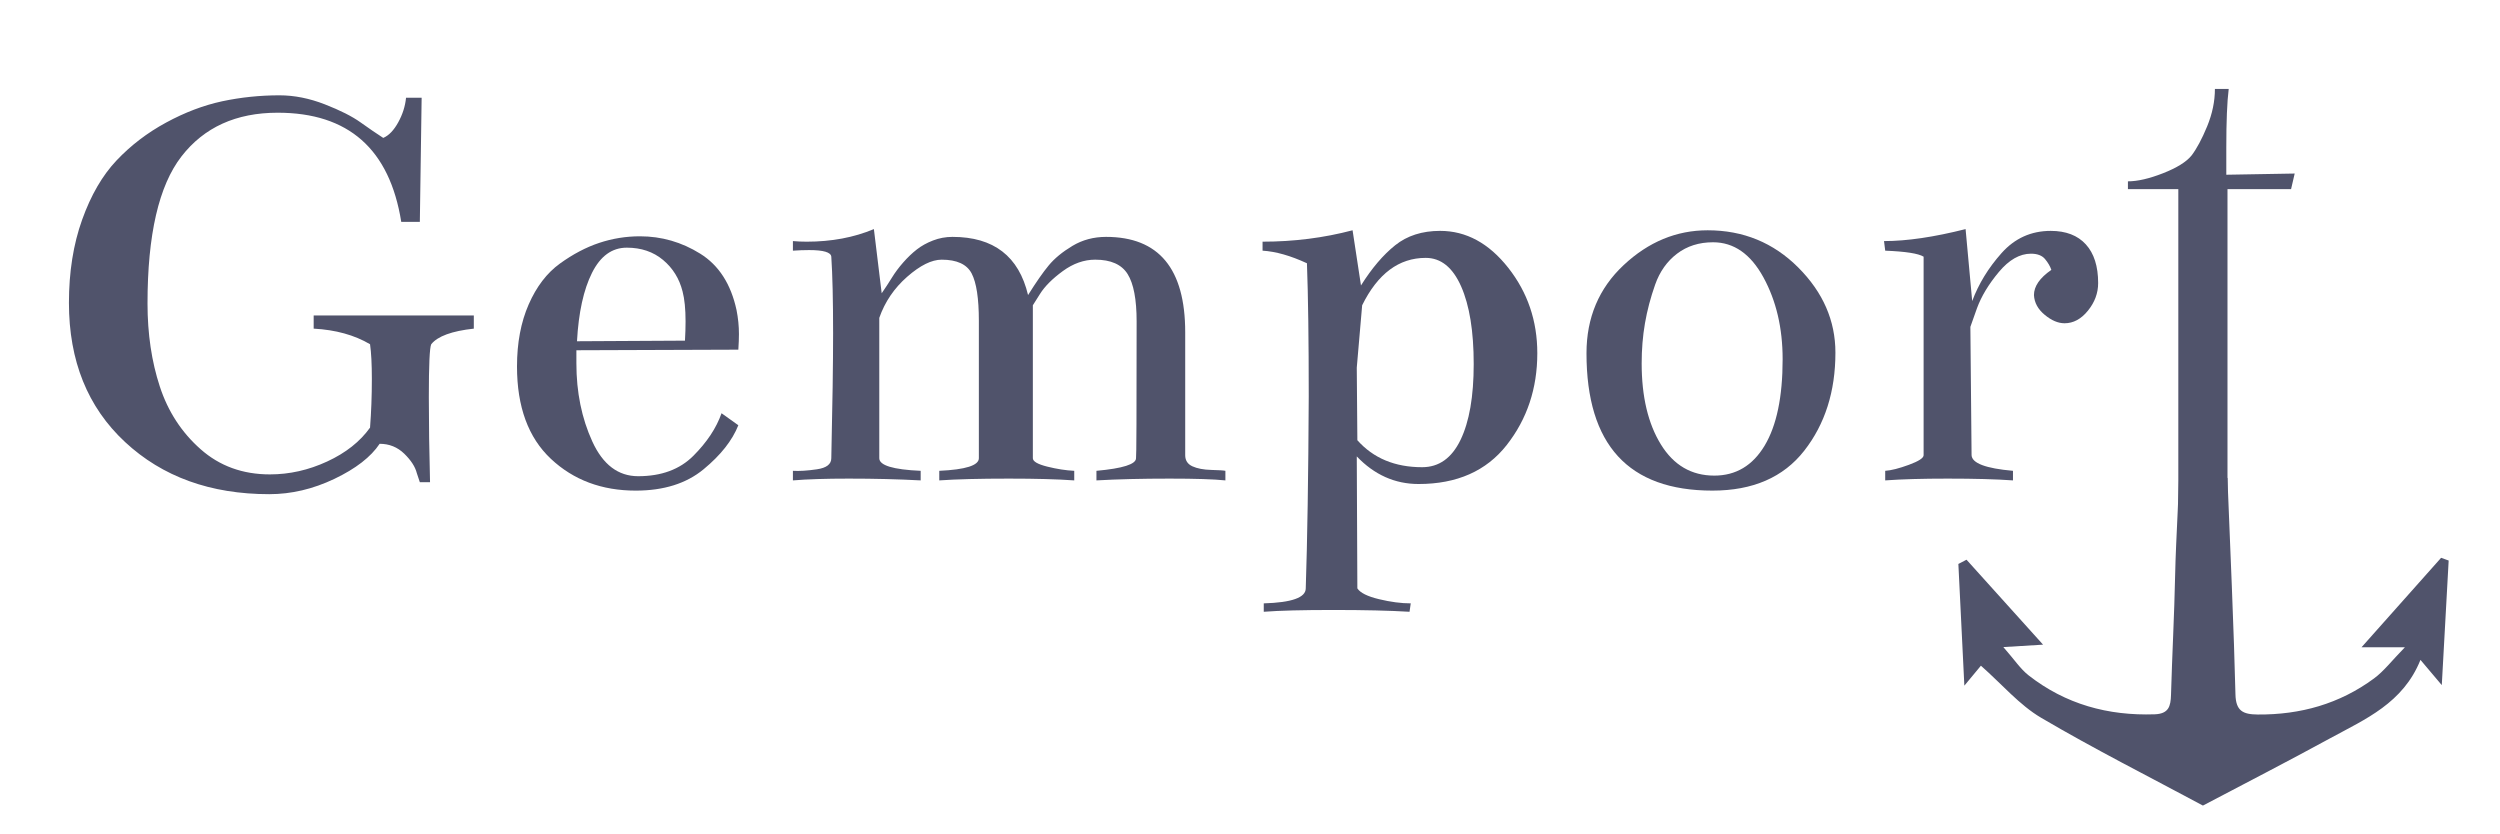
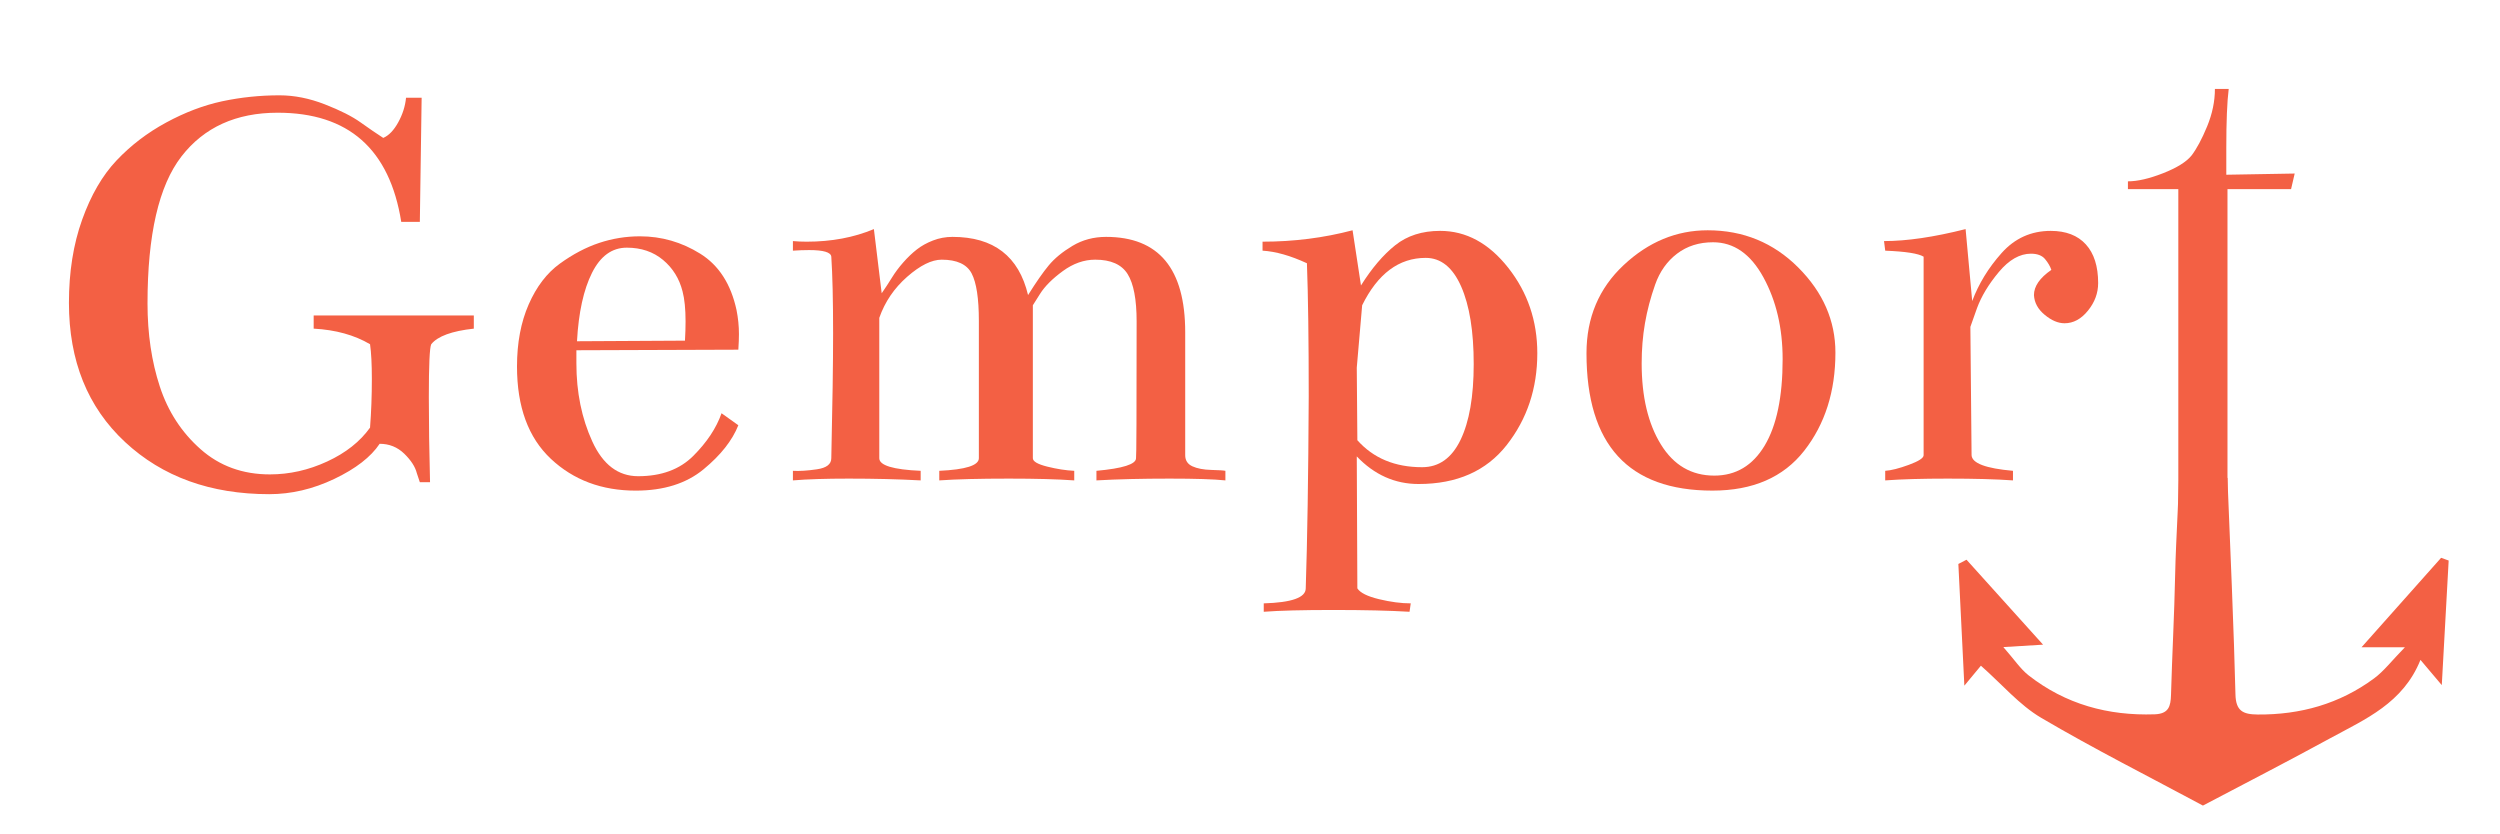
- <svg xmlns="http://www.w3.org/2000/svg" version="1.1" id="Layer_1" x="0px" y="0px" width="300" height="100" viewBox="0 0 300 100" enable-background="new 0 0 300 100" xml:space="preserve">
+ <svg xmlns="http://www.w3.org/2000/svg" version="1.1" id="Layer_1" x="0px" y="0px" width="300px" height="100px" viewBox="0 0 300 100" enable-background="new 0 0 300 100" xml:space="preserve">
  <g>
    <g>
-       <path fill="#50536B" d="M33.538,11.438c1.774,0,3.586,0.36,5.434,1.08c1.847,0.72,3.275,1.44,4.283,2.16    c1.008,0.72,1.919,1.344,2.735,1.872c0.671-0.288,1.271-0.911,1.799-1.872c0.528-0.959,0.839-1.943,0.936-2.951h1.872l-0.216,14.9    H48.15c-1.393-8.733-6.334-13.101-14.828-13.101c-4.992,0-8.842,1.752-11.553,5.254c-2.711,3.503-4.067,9.382-4.067,17.635    c0,3.647,0.492,6.971,1.476,9.969c0.983,3,2.615,5.507,4.895,7.521c2.279,2.017,5.05,3.023,8.313,3.023    c2.351,0,4.643-0.516,6.874-1.548c2.231-1.03,3.946-2.387,5.146-4.065c0.144-1.873,0.216-3.815,0.216-5.832    c0-1.775-0.072-3.167-0.216-4.175c-1.872-1.104-4.127-1.728-6.766-1.872v-1.583h19.218v1.583c-2.639,0.288-4.343,0.912-5.11,1.872    c-0.192,0.385-0.288,2.496-0.288,6.334c0,3.167,0.047,6.575,0.144,10.221H50.38l-0.36-1.079c-0.192-0.769-0.696-1.548-1.511-2.341    c-0.817-0.791-1.8-1.188-2.951-1.188c-1.056,1.583-2.868,2.987-5.435,4.211c-2.567,1.225-5.171,1.835-7.81,1.835    c-7.054,0-12.825-2.087-17.311-6.262c-4.487-4.175-6.73-9.741-6.73-16.7c0-3.694,0.527-7.018,1.583-9.969    c1.055-2.951,2.435-5.327,4.139-7.126c1.703-1.8,3.682-3.311,5.938-4.535c2.255-1.224,4.499-2.075,6.73-2.556    C28.895,11.679,31.186,11.438,33.538,11.438z" />
-       <path fill="#50536B" d="M69.167,42.03v1.583c0,3.455,0.635,6.575,1.907,9.358c1.271,2.782,3.106,4.174,5.506,4.174    c2.783,0,4.99-0.814,6.622-2.446c1.631-1.632,2.759-3.335,3.383-5.11l2.015,1.439c-0.72,1.824-2.112,3.588-4.175,5.289    c-2.063,1.703-4.775,2.557-8.133,2.557c-4.079,0-7.475-1.271-10.185-3.814c-2.711-2.543-4.067-6.238-4.067-11.084    c0-2.831,0.468-5.314,1.404-7.45c0.936-2.135,2.183-3.767,3.743-4.895c1.559-1.127,3.131-1.955,4.715-2.483    c1.583-0.527,3.214-0.792,4.895-0.792c2.591,0,5.002,0.696,7.234,2.087c2.231,1.392,3.682,3.647,4.354,6.766    c0.191,0.961,0.288,1.92,0.288,2.879c0,0.529-0.025,1.152-0.072,1.872L69.167,42.03z M69.239,40.95l12.957-0.072    c0.047-0.815,0.072-1.584,0.072-2.304c0-1.487-0.121-2.687-0.36-3.599c-0.385-1.535-1.164-2.795-2.339-3.779    c-1.176-0.983-2.627-1.476-4.354-1.476c-1.776,0-3.167,1.008-4.175,3.023C70.031,34.76,69.43,37.495,69.239,40.95z" />
-       <path fill="#50536B" d="M114.298,28.426c4.942,0,7.965,2.328,9.069,6.982c0.959-1.535,1.787-2.723,2.483-3.563    c0.695-0.839,1.643-1.62,2.843-2.339c1.199-0.72,2.543-1.08,4.031-1.08c6.334,0,9.501,3.815,9.501,11.445v14.755    c0,0.624,0.288,1.067,0.864,1.332c0.576,0.265,1.332,0.408,2.267,0.433c0.936,0.023,1.5,0.061,1.692,0.107v1.15    c-1.393-0.144-3.624-0.215-6.694-0.215c-3.311,0-6.238,0.071-8.781,0.215v-1.15c3.167-0.288,4.75-0.792,4.75-1.512    c0.047,0,0.072-5.471,0.072-16.412c0-2.638-0.36-4.535-1.08-5.686c-0.72-1.152-2.015-1.728-3.887-1.728    c-1.344,0-2.64,0.457-3.887,1.368c-1.249,0.912-2.16,1.824-2.735,2.735l-0.864,1.368v18.355c0,0.385,0.576,0.72,1.728,1.008    s2.231,0.456,3.239,0.504v1.15c-2.016-0.144-4.631-0.215-7.846-0.215c-3.503,0-6.287,0.071-8.35,0.215v-1.15    c3.167-0.145,4.75-0.648,4.75-1.512V38.503c0-2.687-0.288-4.582-0.864-5.687c-0.576-1.103-1.776-1.655-3.599-1.655    c-1.2,0-2.58,0.684-4.139,2.051c-1.56,1.368-2.675,3.012-3.347,4.931v16.843c0,0.863,1.655,1.367,4.966,1.512v1.15    c-2.688-0.144-5.567-0.215-8.637-0.215c-2.735,0-4.967,0.071-6.694,0.215v-1.15c0.767,0.048,1.728-0.012,2.879-0.182    c1.151-0.166,1.728-0.61,1.728-1.33c0.144-6.381,0.216-11.374,0.216-14.972c0-3.983-0.072-7.054-0.216-9.213    c-0.048-0.528-0.936-0.792-2.664-0.792c-0.624,0-1.272,0.025-1.943,0.072V28.93c0.527,0.048,1.08,0.072,1.656,0.072    c2.975,0,5.662-0.504,8.062-1.511l0.936,7.702c0.432-0.623,0.839-1.248,1.224-1.872c0.384-0.623,0.839-1.235,1.368-1.835    c0.527-0.6,1.067-1.116,1.62-1.547c0.551-0.432,1.199-0.792,1.943-1.08C112.702,28.57,113.481,28.426,114.298,28.426z" />
-       <path fill="#50536B" d="M151.512,29.001c3.742,0,7.342-0.456,10.797-1.368l1.008,6.622c1.295-2.062,2.662-3.671,4.103-4.822    c1.438-1.152,3.239-1.728,5.397-1.728c3.119,0,5.843,1.476,8.17,4.427c2.326,2.951,3.49,6.37,3.49,10.257    c0,4.223-1.224,7.894-3.67,11.013c-2.447,3.119-5.975,4.679-10.58,4.679c-2.832,0-5.305-1.104-7.414-3.312l0.07,15.836    c0.336,0.526,1.199,0.959,2.592,1.295c1.392,0.336,2.664,0.504,3.814,0.504l-0.145,1.009c-2.399-0.146-5.447-0.216-9.142-0.216    s-6.478,0.07-8.351,0.216v-1.009c3.358-0.096,5.039-0.695,5.039-1.799c0.191-5.711,0.312-13.389,0.359-23.034    c0-6.718-0.07-12.044-0.216-15.979c-1.968-0.911-3.743-1.415-5.326-1.512v-1.08H151.512z M163.459,36.631l-0.646,7.486l0.07,8.71    c1.919,2.159,4.512,3.237,7.774,3.237c2.016,0,3.551-1.09,4.606-3.273c1.055-2.184,1.582-5.219,1.582-9.105    c0-3.934-0.503-7.042-1.511-9.321c-1.008-2.279-2.424-3.419-4.247-3.419C167.873,30.945,165.33,32.841,163.459,36.631z" />
-       <path fill="#50536B" d="M204.919,27.634c4.271,0,7.894,1.488,10.868,4.463c2.975,2.976,4.463,6.383,4.463,10.221    c0,4.655-1.248,8.579-3.743,11.769s-6.166,4.786-11.013,4.786c-10.077,0-15.115-5.494-15.115-16.483    c0-4.271,1.487-7.797,4.463-10.581C197.816,29.026,201.176,27.634,204.919,27.634z M205.71,57.073    c2.592,0,4.606-1.198,6.047-3.599c1.438-2.398,2.159-5.854,2.159-10.366c0-3.743-0.77-7.018-2.305-9.825    c-1.535-2.807-3.551-4.21-6.045-4.21c-1.682,0-3.121,0.457-4.318,1.368c-1.2,0.912-2.076,2.148-2.628,3.707    c-0.552,1.56-0.96,3.107-1.224,4.643c-0.265,1.536-0.396,3.143-0.396,4.822c0,3.984,0.768,7.223,2.305,9.718    C200.84,55.826,202.977,57.073,205.71,57.073z" />
-       <path fill="#50536B" d="M246.09,27.706c1.823,0,3.229,0.54,4.211,1.62c0.983,1.08,1.477,2.627,1.477,4.643    c0,1.2-0.408,2.303-1.225,3.311c-0.816,1.008-1.752,1.512-2.807,1.512c-0.77,0-1.561-0.335-2.376-1.008    c-0.815-0.671-1.248-1.463-1.295-2.375c0-1.055,0.694-2.062,2.087-3.023c-0.145-0.432-0.396-0.864-0.756-1.296    c-0.359-0.432-0.924-0.647-1.691-0.647c-1.344,0-2.627,0.732-3.852,2.195c-1.223,1.464-2.1,2.915-2.627,4.354l-0.791,2.231    l0.144,15.403c0.048,0.961,1.703,1.584,4.968,1.872v1.15c-2.017-0.144-4.633-0.215-7.847-0.215c-3.022,0-5.519,0.071-7.485,0.215    v-1.15c0.721-0.048,1.666-0.288,2.844-0.721c1.175-0.432,1.764-0.814,1.764-1.151V30.801c-0.624-0.384-2.159-0.623-4.607-0.72    l-0.144-1.151c2.735,0,5.998-0.479,9.789-1.439l0.792,8.637c0.768-2.062,1.943-3.982,3.525-5.758    C241.771,28.594,243.738,27.706,246.09,27.706z" />
+       <path fill="#F36044" d="M33.538,11.438c1.774,0,3.586,0.36,5.434,1.08c1.847,0.72,3.275,1.44,4.283,2.16    c1.008,0.72,1.919,1.344,2.735,1.872c0.671-0.288,1.271-0.911,1.799-1.872c0.528-0.959,0.839-1.943,0.936-2.951h1.872l-0.216,14.9    H48.15c-1.393-8.733-6.334-13.101-14.828-13.101c-4.992,0-8.842,1.752-11.553,5.254c-2.711,3.503-4.067,9.382-4.067,17.635    c0,3.647,0.492,6.971,1.476,9.969c0.983,3,2.615,5.507,4.895,7.521c2.279,2.018,5.05,3.023,8.313,3.023    c2.351,0,4.643-0.516,6.874-1.548c2.231-1.03,3.946-2.387,5.146-4.065c0.144-1.873,0.216-3.814,0.216-5.832    c0-1.775-0.072-3.167-0.216-4.175c-1.872-1.104-4.127-1.728-6.766-1.872v-1.583h19.218v1.583c-2.639,0.288-4.343,0.912-5.11,1.872    c-0.192,0.385-0.288,2.496-0.288,6.334c0,3.167,0.047,6.575,0.144,10.221H50.38l-0.36-1.079c-0.192-0.769-0.696-1.548-1.511-2.341    c-0.817-0.791-1.8-1.188-2.951-1.188c-1.056,1.583-2.868,2.987-5.435,4.211c-2.567,1.226-5.171,1.835-7.81,1.835    c-7.054,0-12.825-2.087-17.311-6.262c-4.487-4.175-6.73-9.741-6.73-16.7c0-3.694,0.527-7.018,1.583-9.969    c1.055-2.951,2.435-5.327,4.139-7.126c1.703-1.8,3.682-3.311,5.938-4.535c2.255-1.224,4.499-2.075,6.73-2.556    C28.895,11.679,31.186,11.438,33.538,11.438z" />
+       <path fill="#F36044" d="M69.167,42.03v1.583c0,3.455,0.635,6.575,1.907,9.358c1.271,2.782,3.106,4.174,5.506,4.174    c2.783,0,4.99-0.813,6.622-2.445c1.631-1.633,2.759-3.335,3.383-5.11l2.015,1.438c-0.72,1.824-2.112,3.589-4.175,5.289    c-2.063,1.703-4.775,2.558-8.133,2.558c-4.079,0-7.475-1.271-10.185-3.813c-2.711-2.543-4.067-6.239-4.067-11.084    c0-2.831,0.468-5.314,1.404-7.45c0.936-2.135,2.183-3.767,3.743-4.895c1.559-1.127,3.131-1.955,4.715-2.483    c1.583-0.527,3.214-0.792,4.895-0.792c2.591,0,5.002,0.696,7.234,2.087c2.231,1.392,3.682,3.647,4.354,6.766    c0.191,0.961,0.288,1.92,0.288,2.879c0,0.529-0.025,1.152-0.072,1.872L69.167,42.03z M69.239,40.95l12.957-0.072    c0.047-0.815,0.072-1.584,0.072-2.304c0-1.487-0.121-2.687-0.36-3.599c-0.385-1.535-1.164-2.795-2.339-3.779    c-1.176-0.983-2.627-1.476-4.354-1.476c-1.776,0-3.167,1.008-4.175,3.023C70.031,34.76,69.43,37.495,69.239,40.95z" />
+       <path fill="#F36044" d="M114.298,28.426c4.942,0,7.965,2.328,9.069,6.982c0.959-1.535,1.787-2.723,2.483-3.563    c0.695-0.839,1.643-1.62,2.843-2.339c1.199-0.72,2.543-1.08,4.031-1.08c6.334,0,9.501,3.815,9.501,11.445v14.755    c0,0.624,0.288,1.067,0.864,1.332c0.576,0.265,1.332,0.408,2.267,0.433c0.936,0.023,1.5,0.062,1.692,0.107v1.15    c-1.393-0.145-3.624-0.215-6.694-0.215c-3.311,0-6.238,0.07-8.781,0.215v-1.15c3.167-0.288,4.75-0.792,4.75-1.512    c0.047,0,0.072-5.471,0.072-16.412c0-2.638-0.36-4.535-1.08-5.686c-0.72-1.152-2.015-1.728-3.887-1.728    c-1.344,0-2.64,0.457-3.887,1.368c-1.249,0.912-2.16,1.824-2.735,2.735l-0.864,1.368v18.355c0,0.385,0.576,0.72,1.728,1.008    s2.231,0.456,3.239,0.504v1.15c-2.016-0.145-4.631-0.215-7.846-0.215c-3.503,0-6.287,0.07-8.35,0.215v-1.15    c3.167-0.145,4.75-0.648,4.75-1.512V38.503c0-2.687-0.288-4.582-0.864-5.687c-0.576-1.103-1.776-1.655-3.599-1.655    c-1.2,0-2.58,0.684-4.139,2.051c-1.56,1.368-2.675,3.012-3.347,4.931v16.843c0,0.863,1.655,1.367,4.966,1.512v1.15    c-2.688-0.145-5.567-0.215-8.637-0.215c-2.735,0-4.967,0.07-6.694,0.215v-1.15c0.767,0.048,1.728-0.012,2.879-0.182    c1.151-0.166,1.728-0.61,1.728-1.33c0.144-6.381,0.216-11.375,0.216-14.972c0-3.983-0.072-7.054-0.216-9.213    c-0.048-0.528-0.936-0.792-2.664-0.792c-0.624,0-1.272,0.025-1.943,0.072V28.93c0.527,0.048,1.08,0.072,1.656,0.072    c2.975,0,5.662-0.504,8.062-1.511l0.936,7.702c0.432-0.623,0.839-1.248,1.224-1.872c0.384-0.623,0.839-1.235,1.368-1.835    c0.527-0.6,1.067-1.116,1.62-1.547c0.551-0.432,1.199-0.792,1.943-1.08C112.702,28.57,113.481,28.426,114.298,28.426z" />
+       <path fill="#F36044" d="M151.512,29.001c3.742,0,7.342-0.456,10.797-1.368l1.008,6.622c1.295-2.062,2.662-3.671,4.104-4.822    c1.438-1.152,3.239-1.728,5.396-1.728c3.119,0,5.844,1.476,8.17,4.427c2.326,2.951,3.49,6.37,3.49,10.257    c0,4.223-1.224,7.894-3.67,11.013c-2.447,3.119-5.975,4.679-10.58,4.679c-2.832,0-5.305-1.104-7.414-3.312l0.07,15.836    c0.336,0.525,1.199,0.959,2.592,1.295s2.664,0.504,3.814,0.504l-0.145,1.009c-2.399-0.146-5.447-0.216-9.143-0.216    s-6.479,0.07-8.352,0.216v-1.009c3.358-0.096,5.039-0.695,5.039-1.799c0.191-5.711,0.312-13.39,0.359-23.035    c0-6.718-0.07-12.044-0.216-15.979c-1.968-0.911-3.743-1.415-5.326-1.512V29L151.512,29.001L151.512,29.001z M163.459,36.631    l-0.646,7.486l0.07,8.71c1.92,2.159,4.512,3.237,7.774,3.237c2.016,0,3.551-1.09,4.606-3.273c1.055-2.184,1.582-5.219,1.582-9.105    c0-3.934-0.504-7.042-1.512-9.321c-1.008-2.279-2.424-3.419-4.247-3.419C167.873,30.945,165.33,32.841,163.459,36.631z" />
+       <path fill="#F36044" d="M204.919,27.634c4.271,0,7.894,1.488,10.868,4.463c2.975,2.976,4.463,6.383,4.463,10.221    c0,4.655-1.248,8.579-3.743,11.769s-6.166,4.786-11.013,4.786c-10.077,0-15.115-5.494-15.115-16.483    c0-4.271,1.487-7.797,4.463-10.581C197.816,29.026,201.176,27.634,204.919,27.634z M205.71,57.073    c2.592,0,4.606-1.198,6.047-3.599c1.438-2.398,2.159-5.854,2.159-10.367c0-3.743-0.77-7.018-2.305-9.825    c-1.535-2.807-3.551-4.21-6.045-4.21c-1.683,0-3.121,0.457-4.318,1.368c-1.2,0.912-2.076,2.148-2.628,3.707    c-0.552,1.56-0.96,3.107-1.224,4.643c-0.266,1.536-0.396,3.143-0.396,4.822c0,3.984,0.768,7.223,2.305,9.718    C200.84,55.826,202.977,57.073,205.71,57.073z" />
+       <path fill="#F36044" d="M246.09,27.706c1.823,0,3.229,0.54,4.211,1.62c0.983,1.08,1.477,2.627,1.477,4.643    c0,1.2-0.407,2.303-1.225,3.311c-0.816,1.008-1.752,1.512-2.807,1.512c-0.77,0-1.561-0.335-2.376-1.008    c-0.815-0.671-1.248-1.463-1.295-2.375c0-1.055,0.694-2.062,2.087-3.023c-0.145-0.432-0.396-0.864-0.756-1.296    c-0.359-0.432-0.924-0.647-1.691-0.647c-1.344,0-2.627,0.732-3.852,2.195c-1.223,1.464-2.1,2.915-2.627,4.354l-0.791,2.231    l0.144,15.403c0.048,0.961,1.703,1.584,4.968,1.872v1.15c-2.017-0.145-4.633-0.215-7.847-0.215c-3.022,0-5.519,0.07-7.485,0.215    v-1.15c0.721-0.048,1.666-0.288,2.844-0.721c1.176-0.432,1.765-0.814,1.765-1.151V30.801c-0.624-0.384-2.159-0.623-4.606-0.72    l-0.145-1.151c2.734,0,5.998-0.479,9.789-1.439l0.792,8.637c0.769-2.062,1.942-3.982,3.524-5.758    C241.771,28.594,243.738,27.706,246.09,27.706z" />
    </g>
    <g>
-       <path fill="#50536B" d="M261.398,64.602V22.697h-6.047v-0.936c1.151,0,2.556-0.324,4.211-0.972    c1.654-0.648,2.795-1.355,3.42-2.124c0.623-0.815,1.246-1.979,1.871-3.491c0.623-1.512,0.936-3.011,0.936-4.499h1.656    c-0.193,1.536-0.289,3.887-0.289,7.054c0,0.337,0,0.864,0,1.584s0,1.271,0,1.655l8.207-0.144l-0.434,1.871h-7.63v44.495" />
+       <path fill="#F36044" d="M261.398,64.602V22.697h-6.047v-0.936c1.15,0,2.556-0.324,4.211-0.972c1.653-0.648,2.795-1.355,3.42-2.124    c0.623-0.815,1.246-1.979,1.871-3.491c0.623-1.512,0.936-3.011,0.936-4.499h1.656c-0.193,1.536-0.289,3.887-0.289,7.054    c0,0.337,0,0.864,0,1.584s0,1.271,0,1.655l8.207-0.144l-0.434,1.871h-7.631v44.495" />
    </g>
-     <path fill="#50536B" d="M267.294,57.368c0.271,6.676,0.81,19.271,0.961,25.959c0.047,1.972,0.882,2.401,2.661,2.415   c5.141,0.04,9.836-1.279,13.971-4.333c1.188-0.877,2.113-2.11,3.704-3.74c-2.028,0-3.231,0-5.206,0   c3.434-3.854,6.491-7.294,9.549-10.733c0.307,0.105,0.604,0.217,0.906,0.328c-0.262,4.772-0.525,9.545-0.826,14.95   c-1.133-1.343-1.758-2.078-2.558-3.028c-2.084,5.193-6.612,7.107-10.797,9.385c-5.095,2.783-10.261,5.439-15.308,8.097   c-6.367-3.42-13.015-6.769-19.416-10.535c-2.604-1.536-4.67-3.993-7.225-6.25c-0.257,0.304-0.834,1.007-1.988,2.396   c-0.262-5.329-0.488-9.961-0.718-14.604c0.327-0.169,0.653-0.337,0.978-0.51c2.941,3.267,5.886,6.53,9.186,10.194   c-1.797,0.109-2.855,0.172-4.768,0.289c1.312,1.488,2.037,2.614,3.031,3.394c4.435,3.469,9.53,4.864,15.131,4.675   c1.681-0.062,1.92-0.959,1.959-2.326c0.134-4.803,0.398-9.595,0.496-14.394c0.086-4.362,0.545-10.888,0.545-15.093" />
+     <path fill="#F36044" d="M267.294,57.368c0.271,6.676,0.81,19.271,0.961,25.959c0.047,1.972,0.882,2.401,2.661,2.415   c5.141,0.04,9.836-1.279,13.971-4.333c1.188-0.877,2.113-2.11,3.704-3.74c-2.028,0-3.231,0-5.206,0   c3.434-3.854,6.491-7.294,9.549-10.733c0.308,0.105,0.604,0.217,0.906,0.328c-0.262,4.772-0.525,9.545-0.826,14.95   c-1.133-1.343-1.758-2.078-2.558-3.028c-2.084,5.193-6.612,7.107-10.797,9.385c-5.095,2.783-10.261,5.439-15.308,8.098   c-6.367-3.42-13.016-6.77-19.416-10.535c-2.604-1.535-4.67-3.992-7.226-6.25c-0.257,0.305-0.834,1.008-1.987,2.396   c-0.263-5.329-0.488-9.961-0.719-14.604c0.327-0.169,0.653-0.337,0.979-0.51c2.94,3.267,5.886,6.53,9.186,10.194   c-1.797,0.108-2.855,0.172-4.768,0.289c1.312,1.487,2.037,2.613,3.031,3.394c4.435,3.469,9.529,4.864,15.131,4.675   c1.681-0.062,1.92-0.959,1.959-2.326c0.134-4.803,0.397-9.595,0.496-14.394c0.086-4.362,0.545-10.888,0.545-15.093" />
  </g>
</svg>
